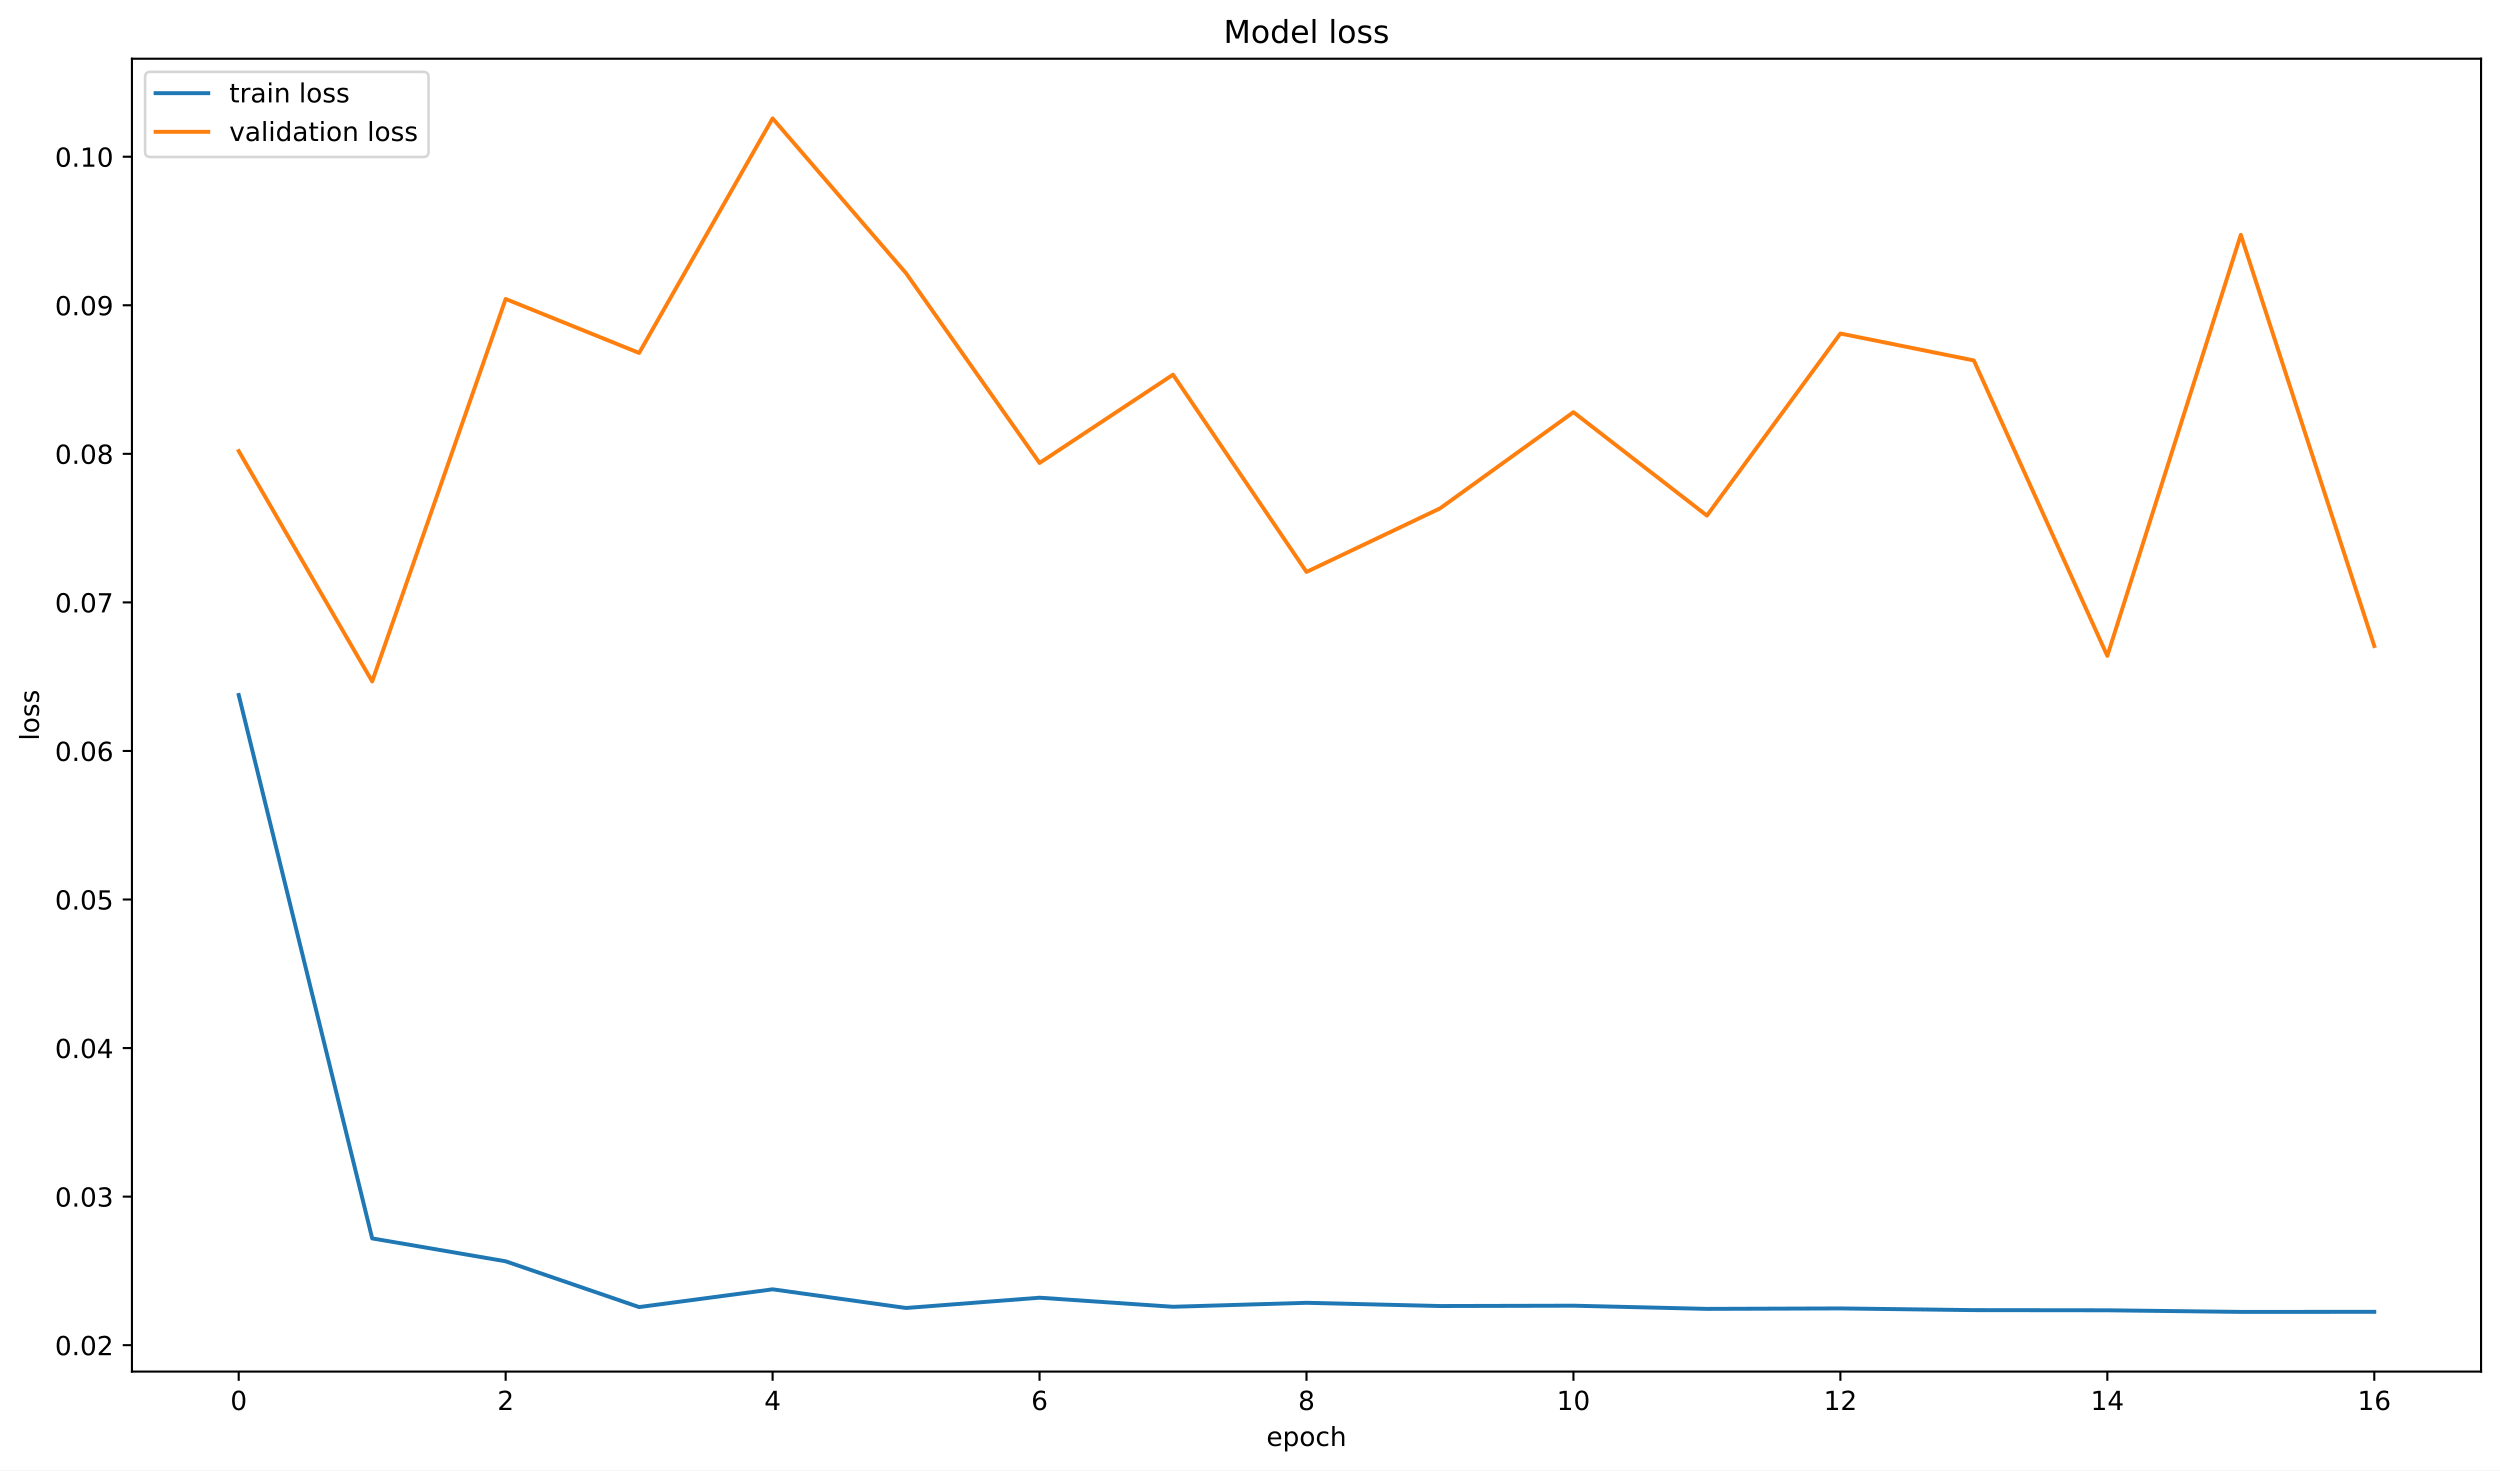
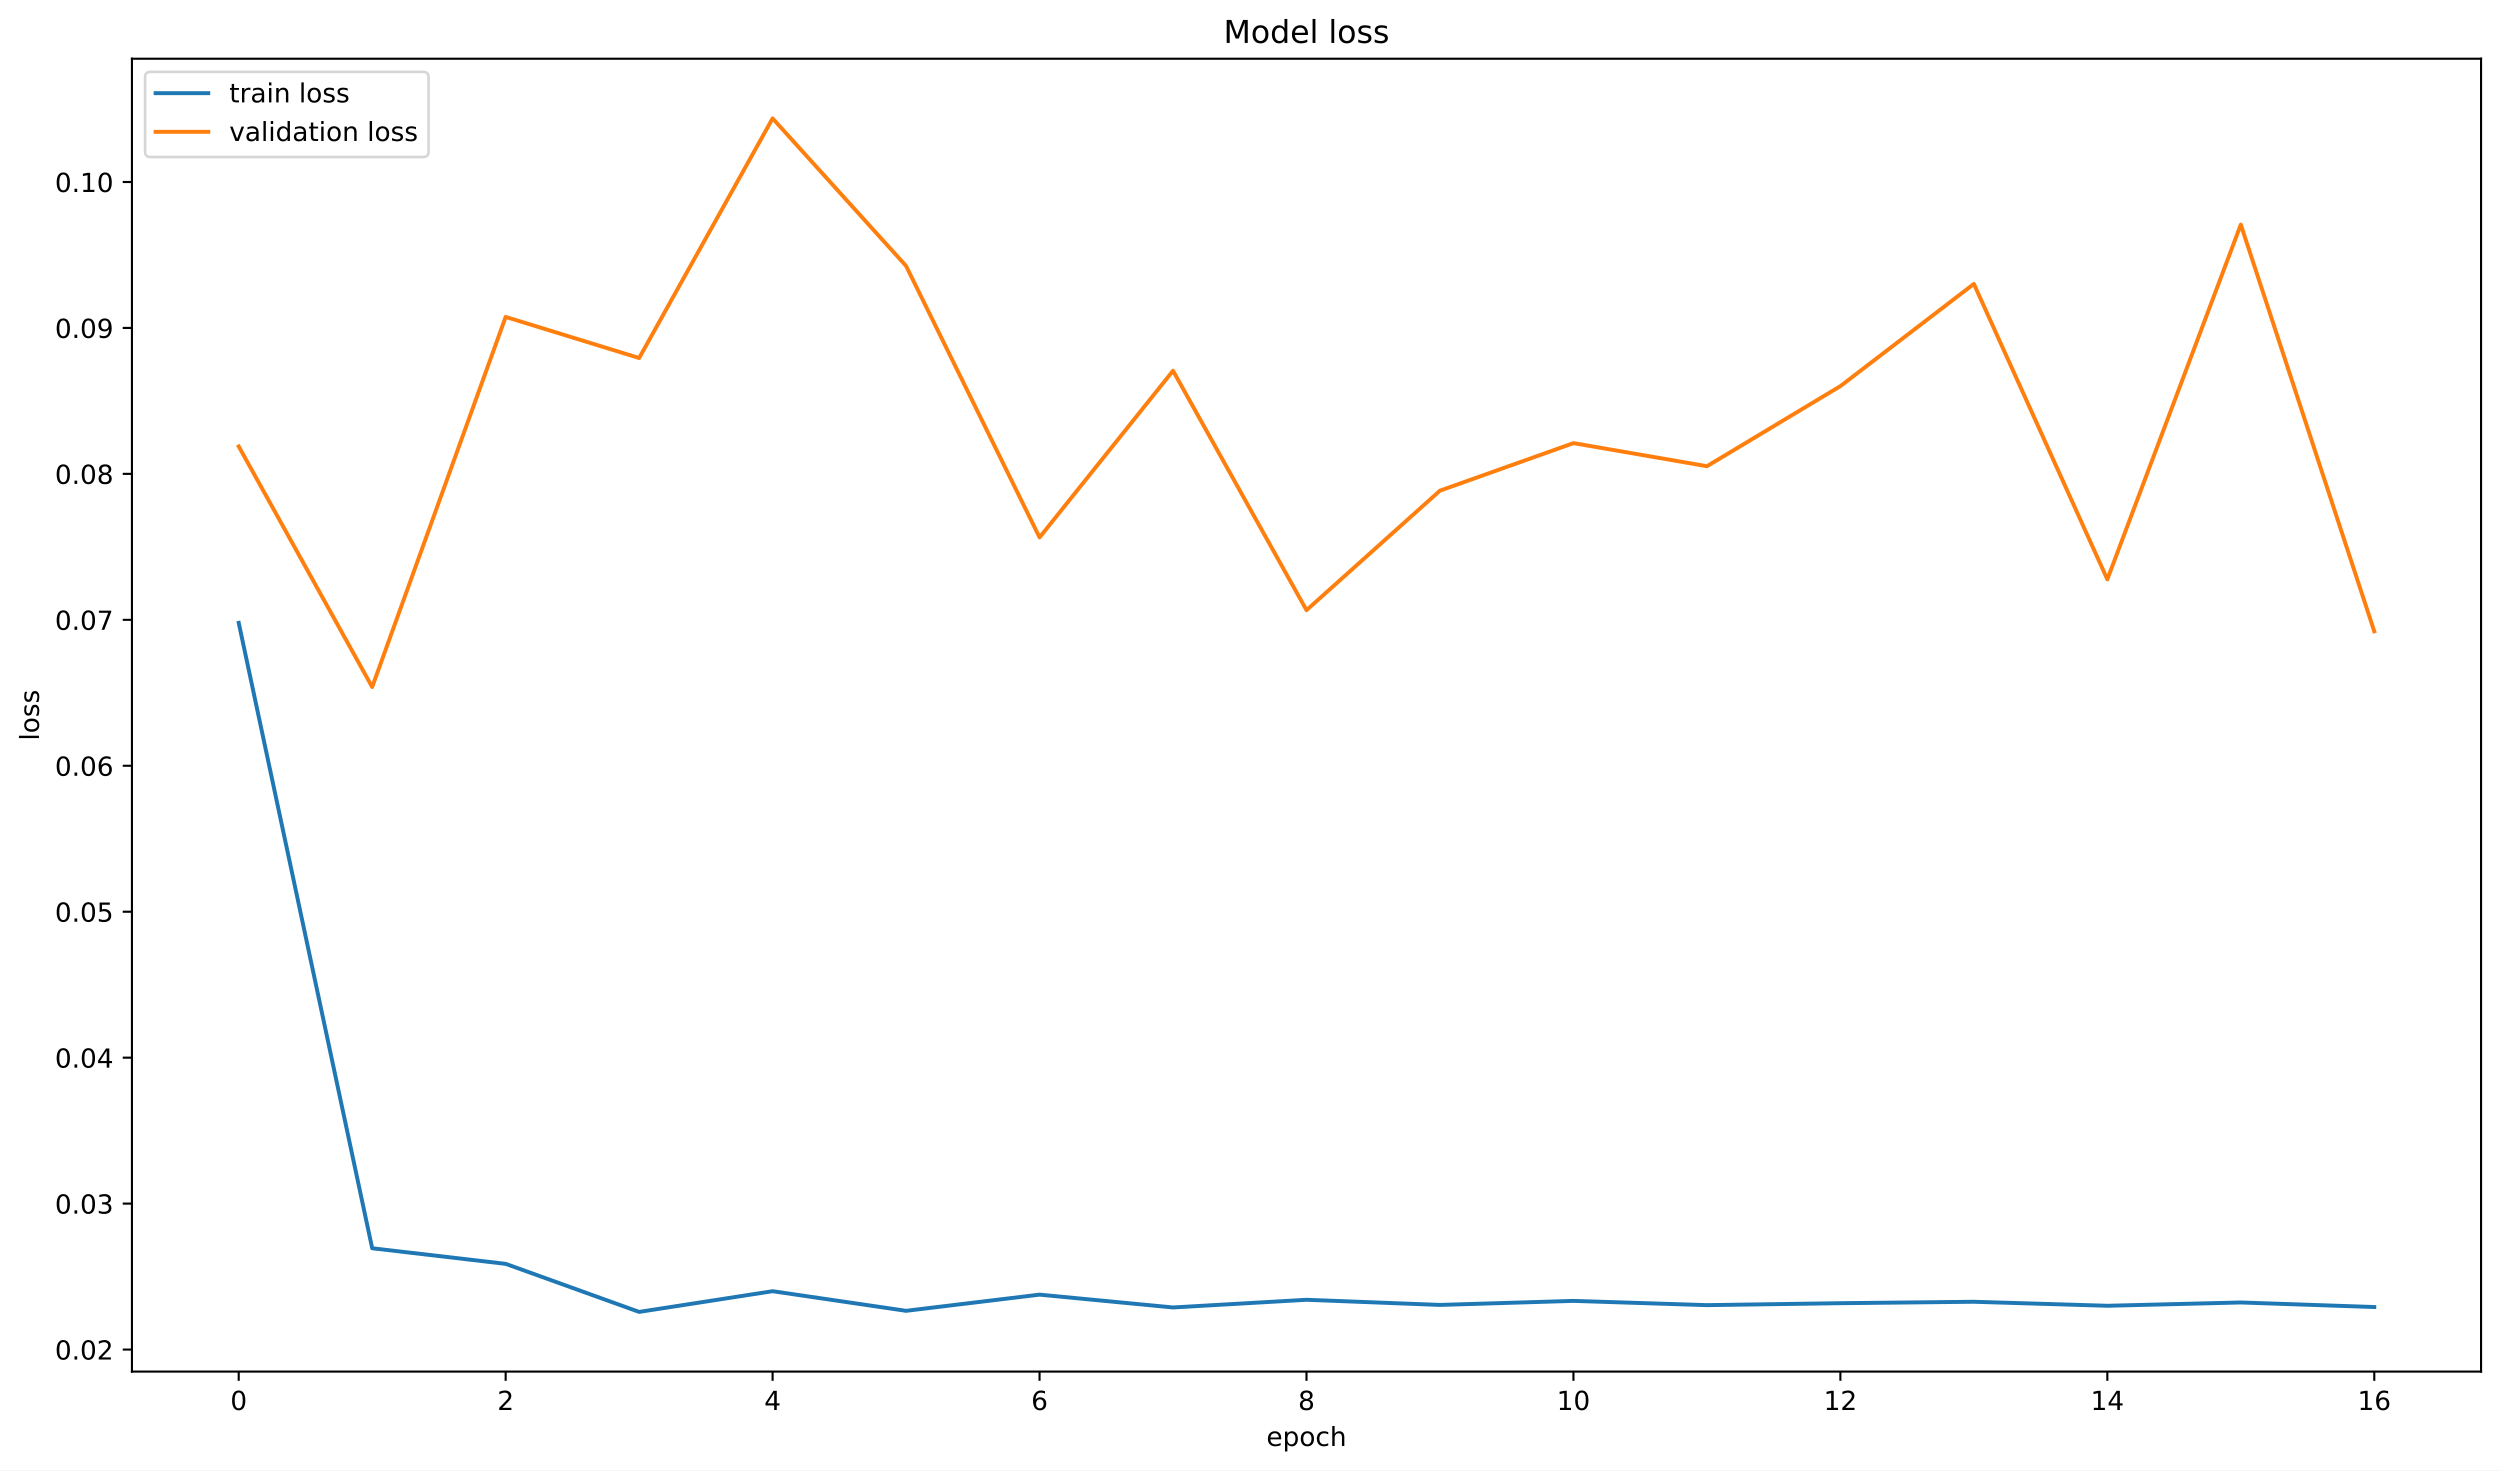
<svg xmlns="http://www.w3.org/2000/svg" xmlns:xlink="http://www.w3.org/1999/xlink" width="950.144pt" height="558.834pt" viewBox="0 0 950.144 558.834" version="1.1">
  <defs>
    <style type="text/css">*{stroke-linejoin: round; stroke-linecap: butt}</style>
  </defs>
  <g id="figure_1">
    <g id="patch_1">
      <path d="M 0 558.834  L 950.144 558.834  L 950.144 0  L 0 0  z " style="fill: #ffffff" />
    </g>
    <g id="axes_1">
      <g id="patch_2">
        <path d="M 50.144 521.278  L 942.944 521.278  L 942.944 22.318  L 50.144 22.318  z " style="fill: #ffffff" />
      </g>
      <g id="matplotlib.axis_1">
        <g id="xtick_1">
          <g id="line2d_1">
            <defs>
-               <path id="m11c7b6fc44" d="M 0 0  L 0 3.5  " style="stroke: #000000; stroke-width: 0.8" />
-             </defs>
-             <g>
-               <use xlink:href="#m11c7b6fc44" x="90.726" y="521.278" style="stroke: #000000; stroke-width: 0.8" />
+               <path id="m5678a64a23" d="M 0 0  L 0 3.5  " style="stroke: #000000; stroke-width: 0.8" />
+             </defs>
+             <g>
+               <use xlink:href="#m5678a64a23" x="90.726" y="521.278" style="stroke: #000000; stroke-width: 0.8" />
            </g>
          </g>
          <g id="text_1">
            <g transform="translate(87.54432 535.8766) scale(0.1 -0.1)">
              <defs>
                <path id="DejaVuSans-30" d="M 2034 4250  Q 1547 4250 1301 3770  Q 1056 3291 1056 2328  Q 1056 1369 1301 889  Q 1547 409 2034 409  Q 2525 409 2770 889  Q 3016 1369 3016 2328  Q 3016 3291 2770 3770  Q 2525 4250 2034 4250  z M 2034 4750  Q 2819 4750 3233 4129  Q 3647 3509 3647 2328  Q 3647 1150 3233 529  Q 2819 -91 2034 -91  Q 1250 -91 836 529  Q 422 1150 422 2328  Q 422 3509 836 4129  Q 1250 4750 2034 4750  z " transform="scale(0.015625)" />
              </defs>
              <use xlink:href="#DejaVuSans-30" />
            </g>
          </g>
        </g>
        <g id="xtick_2">
          <g id="line2d_2">
            <g>
-               <use xlink:href="#m11c7b6fc44" x="192.18" y="521.278" style="stroke: #000000; stroke-width: 0.8" />
+               <use xlink:href="#m5678a64a23" x="192.18" y="521.278" style="stroke: #000000; stroke-width: 0.8" />
            </g>
          </g>
          <g id="text_2">
            <g transform="translate(188.9989 535.8766) scale(0.1 -0.1)">
              <defs>
                <path id="DejaVuSans-32" d="M 1228 531  L 3431 531  L 3431 0  L 469 0  L 469 531  Q 828 903 1448 1529  Q 2069 2156 2228 2338  Q 2531 2678 2651 2914  Q 2772 3150 2772 3378  Q 2772 3750 2511 3984  Q 2250 4219 1831 4219  Q 1534 4219 1204 4116  Q 875 4013 500 3803  L 500 4441  Q 881 4594 1212 4672  Q 1544 4750 1819 4750  Q 2544 4750 2975 4387  Q 3406 4025 3406 3419  Q 3406 3131 3298 2873  Q 3191 2616 2906 2266  Q 2828 2175 2409 1742  Q 1991 1309 1228 531  z " transform="scale(0.015625)" />
              </defs>
              <use xlink:href="#DejaVuSans-32" />
            </g>
          </g>
        </g>
        <g id="xtick_3">
          <g id="line2d_3">
            <g>
-               <use xlink:href="#m11c7b6fc44" x="293.635" y="521.278" style="stroke: #000000; stroke-width: 0.8" />
+               <use xlink:href="#m5678a64a23" x="293.635" y="521.278" style="stroke: #000000; stroke-width: 0.8" />
            </g>
          </g>
          <g id="text_3">
            <g transform="translate(290.4534 535.8766) scale(0.1 -0.1)">
              <defs>
                <path id="DejaVuSans-34" d="M 2419 4116  L 825 1625  L 2419 1625  L 2419 4116  z M 2253 4666  L 3047 4666  L 3047 1625  L 3713 1625  L 3713 1100  L 3047 1100  L 3047 0  L 2419 0  L 2419 1100  L 313 1100  L 313 1709  L 2253 4666  z " transform="scale(0.015625)" />
              </defs>
              <use xlink:href="#DejaVuSans-34" />
            </g>
          </g>
        </g>
        <g id="xtick_4">
          <g id="line2d_4">
            <g>
-               <use xlink:href="#m11c7b6fc44" x="395.089" y="521.278" style="stroke: #000000; stroke-width: 0.8" />
+               <use xlink:href="#m5678a64a23" x="395.089" y="521.278" style="stroke: #000000; stroke-width: 0.8" />
            </g>
          </g>
          <g id="text_4">
            <g transform="translate(391.908 535.8766) scale(0.1 -0.1)">
              <defs>
                <path id="DejaVuSans-36" d="M 2113 2584  Q 1688 2584 1439 2293  Q 1191 2003 1191 1497  Q 1191 994 1439 701  Q 1688 409 2113 409  Q 2538 409 2786 701  Q 3034 994 3034 1497  Q 3034 2003 2786 2293  Q 2538 2584 2113 2584  z M 3366 4563  L 3366 3988  Q 3128 4100 2886 4159  Q 2644 4219 2406 4219  Q 1781 4219 1451 3797  Q 1122 3375 1075 2522  Q 1259 2794 1537 2939  Q 1816 3084 2150 3084  Q 2853 3084 3261 2657  Q 3669 2231 3669 1497  Q 3669 778 3244 343  Q 2819 -91 2113 -91  Q 1303 -91 875 529  Q 447 1150 447 2328  Q 447 3434 972 4092  Q 1497 4750 2381 4750  Q 2619 4750 2861 4703  Q 3103 4656 3366 4563  z " transform="scale(0.015625)" />
              </defs>
              <use xlink:href="#DejaVuSans-36" />
            </g>
          </g>
        </g>
        <g id="xtick_5">
          <g id="line2d_5">
            <g>
-               <use xlink:href="#m11c7b6fc44" x="496.544" y="521.278" style="stroke: #000000; stroke-width: 0.8" />
+               <use xlink:href="#m5678a64a23" x="496.544" y="521.278" style="stroke: #000000; stroke-width: 0.8" />
            </g>
          </g>
          <g id="text_5">
            <g transform="translate(493.3625 535.8766) scale(0.1 -0.1)">
              <defs>
                <path id="DejaVuSans-38" d="M 2034 2216  Q 1584 2216 1326 1975  Q 1069 1734 1069 1313  Q 1069 891 1326 650  Q 1584 409 2034 409  Q 2484 409 2743 651  Q 3003 894 3003 1313  Q 3003 1734 2745 1975  Q 2488 2216 2034 2216  z M 1403 2484  Q 997 2584 770 2862  Q 544 3141 544 3541  Q 544 4100 942 4425  Q 1341 4750 2034 4750  Q 2731 4750 3128 4425  Q 3525 4100 3525 3541  Q 3525 3141 3298 2862  Q 3072 2584 2669 2484  Q 3125 2378 3379 2068  Q 3634 1759 3634 1313  Q 3634 634 3220 271  Q 2806 -91 2034 -91  Q 1263 -91 848 271  Q 434 634 434 1313  Q 434 1759 690 2068  Q 947 2378 1403 2484  z M 1172 3481  Q 1172 3119 1398 2916  Q 1625 2713 2034 2713  Q 2441 2713 2670 2916  Q 2900 3119 2900 3481  Q 2900 3844 2670 4047  Q 2441 4250 2034 4250  Q 1625 4250 1398 4047  Q 1172 3844 1172 3481  z " transform="scale(0.015625)" />
              </defs>
              <use xlink:href="#DejaVuSans-38" />
            </g>
          </g>
        </g>
        <g id="xtick_6">
          <g id="line2d_6">
            <g>
-               <use xlink:href="#m11c7b6fc44" x="597.998" y="521.278" style="stroke: #000000; stroke-width: 0.8" />
+               <use xlink:href="#m5678a64a23" x="597.998" y="521.278" style="stroke: #000000; stroke-width: 0.8" />
            </g>
          </g>
          <g id="text_6">
            <g transform="translate(591.6358 535.8766) scale(0.1 -0.1)">
              <defs>
                <path id="DejaVuSans-31" d="M 794 531  L 1825 531  L 1825 4091  L 703 3866  L 703 4441  L 1819 4666  L 2450 4666  L 2450 531  L 3481 531  L 3481 0  L 794 0  L 794 531  z " transform="scale(0.015625)" />
              </defs>
              <use xlink:href="#DejaVuSans-31" />
              <use xlink:href="#DejaVuSans-30" x="63.623" />
            </g>
          </g>
        </g>
        <g id="xtick_7">
          <g id="line2d_7">
            <g>
-               <use xlink:href="#m11c7b6fc44" x="699.453" y="521.278" style="stroke: #000000; stroke-width: 0.8" />
+               <use xlink:href="#m5678a64a23" x="699.453" y="521.278" style="stroke: #000000; stroke-width: 0.8" />
            </g>
          </g>
          <g id="text_7">
            <g transform="translate(693.0903 535.8766) scale(0.1 -0.1)">
              <use xlink:href="#DejaVuSans-31" />
              <use xlink:href="#DejaVuSans-32" x="63.623" />
            </g>
          </g>
        </g>
        <g id="xtick_8">
          <g id="line2d_8">
            <g>
-               <use xlink:href="#m11c7b6fc44" x="800.907" y="521.278" style="stroke: #000000; stroke-width: 0.8" />
+               <use xlink:href="#m5678a64a23" x="800.907" y="521.278" style="stroke: #000000; stroke-width: 0.8" />
            </g>
          </g>
          <g id="text_8">
            <g transform="translate(794.5449 535.8766) scale(0.1 -0.1)">
              <use xlink:href="#DejaVuSans-31" />
              <use xlink:href="#DejaVuSans-34" x="63.623" />
            </g>
          </g>
        </g>
        <g id="xtick_9">
          <g id="line2d_9">
            <g>
-               <use xlink:href="#m11c7b6fc44" x="902.362" y="521.278" style="stroke: #000000; stroke-width: 0.8" />
+               <use xlink:href="#m5678a64a23" x="902.362" y="521.278" style="stroke: #000000; stroke-width: 0.8" />
            </g>
          </g>
          <g id="text_9">
            <g transform="translate(895.9994 535.8766) scale(0.1 -0.1)">
              <use xlink:href="#DejaVuSans-31" />
              <use xlink:href="#DejaVuSans-36" x="63.623" />
            </g>
          </g>
        </g>
        <g id="text_10">
          <g transform="translate(481.3156 549.5547) scale(0.1 -0.1)">
            <defs>
              <path id="DejaVuSans-65" d="M 3597 1894  L 3597 1613  L 953 1613  Q 991 1019 1311 708  Q 1631 397 2203 397  Q 2534 397 2845 478  Q 3156 559 3463 722  L 3463 178  Q 3153 47 2828 -22  Q 2503 -91 2169 -91  Q 1331 -91 842 396  Q 353 884 353 1716  Q 353 2575 817 3079  Q 1281 3584 2069 3584  Q 2775 3584 3186 3129  Q 3597 2675 3597 1894  z M 3022 2063  Q 3016 2534 2758 2815  Q 2500 3097 2075 3097  Q 1594 3097 1305 2825  Q 1016 2553 972 2059  L 3022 2063  z " transform="scale(0.015625)" />
              <path id="DejaVuSans-70" d="M 1159 525  L 1159 -1331  L 581 -1331  L 581 3500  L 1159 3500  L 1159 2969  Q 1341 3281 1617 3432  Q 1894 3584 2278 3584  Q 2916 3584 3314 3078  Q 3713 2572 3713 1747  Q 3713 922 3314 415  Q 2916 -91 2278 -91  Q 1894 -91 1617 61  Q 1341 213 1159 525  z M 3116 1747  Q 3116 2381 2855 2742  Q 2594 3103 2138 3103  Q 1681 3103 1420 2742  Q 1159 2381 1159 1747  Q 1159 1113 1420 752  Q 1681 391 2138 391  Q 2594 391 2855 752  Q 3116 1113 3116 1747  z " transform="scale(0.015625)" />
              <path id="DejaVuSans-6f" d="M 1959 3097  Q 1497 3097 1228 2736  Q 959 2375 959 1747  Q 959 1119 1226 758  Q 1494 397 1959 397  Q 2419 397 2687 759  Q 2956 1122 2956 1747  Q 2956 2369 2687 2733  Q 2419 3097 1959 3097  z M 1959 3584  Q 2709 3584 3137 3096  Q 3566 2609 3566 1747  Q 3566 888 3137 398  Q 2709 -91 1959 -91  Q 1206 -91 779 398  Q 353 888 353 1747  Q 353 2609 779 3096  Q 1206 3584 1959 3584  z " transform="scale(0.015625)" />
              <path id="DejaVuSans-63" d="M 3122 3366  L 3122 2828  Q 2878 2963 2633 3030  Q 2388 3097 2138 3097  Q 1578 3097 1268 2742  Q 959 2388 959 1747  Q 959 1106 1268 751  Q 1578 397 2138 397  Q 2388 397 2633 464  Q 2878 531 3122 666  L 3122 134  Q 2881 22 2623 -34  Q 2366 -91 2075 -91  Q 1284 -91 818 406  Q 353 903 353 1747  Q 353 2603 823 3093  Q 1294 3584 2113 3584  Q 2378 3584 2631 3529  Q 2884 3475 3122 3366  z " transform="scale(0.015625)" />
              <path id="DejaVuSans-68" d="M 3513 2113  L 3513 0  L 2938 0  L 2938 2094  Q 2938 2591 2744 2837  Q 2550 3084 2163 3084  Q 1697 3084 1428 2787  Q 1159 2491 1159 1978  L 1159 0  L 581 0  L 581 4863  L 1159 4863  L 1159 2956  Q 1366 3272 1645 3428  Q 1925 3584 2291 3584  Q 2894 3584 3203 3211  Q 3513 2838 3513 2113  z " transform="scale(0.015625)" />
            </defs>
            <use xlink:href="#DejaVuSans-65" />
            <use xlink:href="#DejaVuSans-70" x="61.523" />
            <use xlink:href="#DejaVuSans-6f" x="125" />
            <use xlink:href="#DejaVuSans-63" x="186.182" />
            <use xlink:href="#DejaVuSans-68" x="241.162" />
          </g>
        </g>
      </g>
      <g id="matplotlib.axis_2">
        <g id="ytick_1">
          <g id="line2d_10">
            <defs>
-               <path id="ma58164f46e" d="M 0 0  L -3.5 0  " style="stroke: #000000; stroke-width: 0.8" />
-             </defs>
-             <g>
-               <use xlink:href="#ma58164f46e" x="50.144" y="511.245" style="stroke: #000000; stroke-width: 0.8" />
+               <path id="m68d5c47e57" d="M 0 0  L -3.5 0  " style="stroke: #000000; stroke-width: 0.8" />
+             </defs>
+             <g>
+               <use xlink:href="#m68d5c47e57" x="50.144" y="512.909" style="stroke: #000000; stroke-width: 0.8" />
            </g>
          </g>
          <g id="text_11">
-             <g transform="translate(20.87813 515.0444) scale(0.1 -0.1)">
+             <g transform="translate(20.87813 516.708) scale(0.1 -0.1)">
              <defs>
                <path id="DejaVuSans-2e" d="M 684 794  L 1344 794  L 1344 0  L 684 0  L 684 794  z " transform="scale(0.015625)" />
              </defs>
              <use xlink:href="#DejaVuSans-30" />
              <use xlink:href="#DejaVuSans-2e" x="63.623" />
              <use xlink:href="#DejaVuSans-30" x="95.41" />
              <use xlink:href="#DejaVuSans-32" x="159.033" />
            </g>
          </g>
        </g>
        <g id="ytick_2">
          <g id="line2d_11">
            <g>
-               <use xlink:href="#ma58164f46e" x="50.144" y="454.785" style="stroke: #000000; stroke-width: 0.8" />
+               <use xlink:href="#m68d5c47e57" x="50.144" y="457.441" style="stroke: #000000; stroke-width: 0.8" />
            </g>
          </g>
          <g id="text_12">
-             <g transform="translate(20.87813 458.5844) scale(0.1 -0.1)">
+             <g transform="translate(20.87813 461.2404) scale(0.1 -0.1)">
              <defs>
                <path id="DejaVuSans-33" d="M 2597 2516  Q 3050 2419 3304 2112  Q 3559 1806 3559 1356  Q 3559 666 3084 287  Q 2609 -91 1734 -91  Q 1441 -91 1130 -33  Q 819 25 488 141  L 488 750  Q 750 597 1062 519  Q 1375 441 1716 441  Q 2309 441 2620 675  Q 2931 909 2931 1356  Q 2931 1769 2642 2001  Q 2353 2234 1838 2234  L 1294 2234  L 1294 2753  L 1863 2753  Q 2328 2753 2575 2939  Q 2822 3125 2822 3475  Q 2822 3834 2567 4026  Q 2313 4219 1838 4219  Q 1578 4219 1281 4162  Q 984 4106 628 3988  L 628 4550  Q 988 4650 1302 4700  Q 1616 4750 1894 4750  Q 2613 4750 3031 4423  Q 3450 4097 3450 3541  Q 3450 3153 3228 2886  Q 3006 2619 2597 2516  z " transform="scale(0.015625)" />
              </defs>
              <use xlink:href="#DejaVuSans-30" />
              <use xlink:href="#DejaVuSans-2e" x="63.623" />
              <use xlink:href="#DejaVuSans-30" x="95.41" />
              <use xlink:href="#DejaVuSans-33" x="159.033" />
            </g>
          </g>
        </g>
        <g id="ytick_3">
          <g id="line2d_12">
            <g>
-               <use xlink:href="#ma58164f46e" x="50.144" y="398.325" style="stroke: #000000; stroke-width: 0.8" />
+               <use xlink:href="#m68d5c47e57" x="50.144" y="401.974" style="stroke: #000000; stroke-width: 0.8" />
            </g>
          </g>
          <g id="text_13">
-             <g transform="translate(20.87813 402.1244) scale(0.1 -0.1)">
+             <g transform="translate(20.87813 405.7728) scale(0.1 -0.1)">
              <use xlink:href="#DejaVuSans-30" />
              <use xlink:href="#DejaVuSans-2e" x="63.623" />
              <use xlink:href="#DejaVuSans-30" x="95.41" />
              <use xlink:href="#DejaVuSans-34" x="159.033" />
            </g>
          </g>
        </g>
        <g id="ytick_4">
          <g id="line2d_13">
            <g>
-               <use xlink:href="#ma58164f46e" x="50.144" y="341.865" style="stroke: #000000; stroke-width: 0.8" />
+               <use xlink:href="#m68d5c47e57" x="50.144" y="346.506" style="stroke: #000000; stroke-width: 0.8" />
            </g>
          </g>
          <g id="text_14">
-             <g transform="translate(20.87813 345.6643) scale(0.1 -0.1)">
+             <g transform="translate(20.87813 350.3053) scale(0.1 -0.1)">
              <defs>
                <path id="DejaVuSans-35" d="M 691 4666  L 3169 4666  L 3169 4134  L 1269 4134  L 1269 2991  Q 1406 3038 1543 3061  Q 1681 3084 1819 3084  Q 2600 3084 3056 2656  Q 3513 2228 3513 1497  Q 3513 744 3044 326  Q 2575 -91 1722 -91  Q 1428 -91 1123 -41  Q 819 9 494 109  L 494 744  Q 775 591 1075 516  Q 1375 441 1709 441  Q 2250 441 2565 725  Q 2881 1009 2881 1497  Q 2881 1984 2565 2268  Q 2250 2553 1709 2553  Q 1456 2553 1204 2497  Q 953 2441 691 2322  L 691 4666  z " transform="scale(0.015625)" />
              </defs>
              <use xlink:href="#DejaVuSans-30" />
              <use xlink:href="#DejaVuSans-2e" x="63.623" />
              <use xlink:href="#DejaVuSans-30" x="95.41" />
              <use xlink:href="#DejaVuSans-35" x="159.033" />
            </g>
          </g>
        </g>
        <g id="ytick_5">
          <g id="line2d_14">
            <g>
-               <use xlink:href="#ma58164f46e" x="50.144" y="285.405" style="stroke: #000000; stroke-width: 0.8" />
+               <use xlink:href="#m68d5c47e57" x="50.144" y="291.039" style="stroke: #000000; stroke-width: 0.8" />
            </g>
          </g>
          <g id="text_15">
-             <g transform="translate(20.87813 289.2043) scale(0.1 -0.1)">
+             <g transform="translate(20.87813 294.8377) scale(0.1 -0.1)">
              <use xlink:href="#DejaVuSans-30" />
              <use xlink:href="#DejaVuSans-2e" x="63.623" />
              <use xlink:href="#DejaVuSans-30" x="95.41" />
              <use xlink:href="#DejaVuSans-36" x="159.033" />
            </g>
          </g>
        </g>
        <g id="ytick_6">
          <g id="line2d_15">
            <g>
-               <use xlink:href="#ma58164f46e" x="50.144" y="228.945" style="stroke: #000000; stroke-width: 0.8" />
+               <use xlink:href="#m68d5c47e57" x="50.144" y="235.571" style="stroke: #000000; stroke-width: 0.8" />
            </g>
          </g>
          <g id="text_16">
-             <g transform="translate(20.87813 232.7443) scale(0.1 -0.1)">
+             <g transform="translate(20.87813 239.3702) scale(0.1 -0.1)">
              <defs>
                <path id="DejaVuSans-37" d="M 525 4666  L 3525 4666  L 3525 4397  L 1831 0  L 1172 0  L 2766 4134  L 525 4134  L 525 4666  z " transform="scale(0.015625)" />
              </defs>
              <use xlink:href="#DejaVuSans-30" />
              <use xlink:href="#DejaVuSans-2e" x="63.623" />
              <use xlink:href="#DejaVuSans-30" x="95.41" />
              <use xlink:href="#DejaVuSans-37" x="159.033" />
            </g>
          </g>
        </g>
        <g id="ytick_7">
          <g id="line2d_16">
            <g>
-               <use xlink:href="#ma58164f46e" x="50.144" y="172.485" style="stroke: #000000; stroke-width: 0.8" />
+               <use xlink:href="#m68d5c47e57" x="50.144" y="180.103" style="stroke: #000000; stroke-width: 0.8" />
            </g>
          </g>
          <g id="text_17">
-             <g transform="translate(20.87813 176.2842) scale(0.1 -0.1)">
+             <g transform="translate(20.87813 183.9026) scale(0.1 -0.1)">
              <use xlink:href="#DejaVuSans-30" />
              <use xlink:href="#DejaVuSans-2e" x="63.623" />
              <use xlink:href="#DejaVuSans-30" x="95.41" />
              <use xlink:href="#DejaVuSans-38" x="159.033" />
            </g>
          </g>
        </g>
        <g id="ytick_8">
          <g id="line2d_17">
            <g>
-               <use xlink:href="#ma58164f46e" x="50.144" y="116.025" style="stroke: #000000; stroke-width: 0.8" />
+               <use xlink:href="#m68d5c47e57" x="50.144" y="124.636" style="stroke: #000000; stroke-width: 0.8" />
            </g>
          </g>
          <g id="text_18">
-             <g transform="translate(20.87813 119.8242) scale(0.1 -0.1)">
+             <g transform="translate(20.87813 128.435) scale(0.1 -0.1)">
              <defs>
                <path id="DejaVuSans-39" d="M 703 97  L 703 672  Q 941 559 1184 500  Q 1428 441 1663 441  Q 2288 441 2617 861  Q 2947 1281 2994 2138  Q 2813 1869 2534 1725  Q 2256 1581 1919 1581  Q 1219 1581 811 2004  Q 403 2428 403 3163  Q 403 3881 828 4315  Q 1253 4750 1959 4750  Q 2769 4750 3195 4129  Q 3622 3509 3622 2328  Q 3622 1225 3098 567  Q 2575 -91 1691 -91  Q 1453 -91 1209 -44  Q 966 3 703 97  z M 1959 2075  Q 2384 2075 2632 2365  Q 2881 2656 2881 3163  Q 2881 3666 2632 3958  Q 2384 4250 1959 4250  Q 1534 4250 1286 3958  Q 1038 3666 1038 3163  Q 1038 2656 1286 2365  Q 1534 2075 1959 2075  z " transform="scale(0.015625)" />
              </defs>
              <use xlink:href="#DejaVuSans-30" />
              <use xlink:href="#DejaVuSans-2e" x="63.623" />
              <use xlink:href="#DejaVuSans-30" x="95.41" />
              <use xlink:href="#DejaVuSans-39" x="159.033" />
            </g>
          </g>
        </g>
        <g id="ytick_9">
          <g id="line2d_18">
            <g>
-               <use xlink:href="#ma58164f46e" x="50.144" y="59.565" style="stroke: #000000; stroke-width: 0.8" />
+               <use xlink:href="#m68d5c47e57" x="50.144" y="69.168" style="stroke: #000000; stroke-width: 0.8" />
            </g>
          </g>
          <g id="text_19">
-             <g transform="translate(20.87813 63.36418) scale(0.1 -0.1)">
+             <g transform="translate(20.87813 72.96748) scale(0.1 -0.1)">
              <use xlink:href="#DejaVuSans-30" />
              <use xlink:href="#DejaVuSans-2e" x="63.623" />
              <use xlink:href="#DejaVuSans-31" x="95.41" />
              <use xlink:href="#DejaVuSans-30" x="159.033" />
            </g>
          </g>
        </g>
        <g id="text_20">
          <g transform="translate(14.79844 281.4559) rotate(-90) scale(0.1 -0.1)">
            <defs>
              <path id="DejaVuSans-6c" d="M 603 4863  L 1178 4863  L 1178 0  L 603 0  L 603 4863  z " transform="scale(0.015625)" />
              <path id="DejaVuSans-73" d="M 2834 3397  L 2834 2853  Q 2591 2978 2328 3040  Q 2066 3103 1784 3103  Q 1356 3103 1142 2972  Q 928 2841 928 2578  Q 928 2378 1081 2264  Q 1234 2150 1697 2047  L 1894 2003  Q 2506 1872 2764 1633  Q 3022 1394 3022 966  Q 3022 478 2636 193  Q 2250 -91 1575 -91  Q 1294 -91 989 -36  Q 684 19 347 128  L 347 722  Q 666 556 975 473  Q 1284 391 1588 391  Q 1994 391 2212 530  Q 2431 669 2431 922  Q 2431 1156 2273 1281  Q 2116 1406 1581 1522  L 1381 1569  Q 847 1681 609 1914  Q 372 2147 372 2553  Q 372 3047 722 3315  Q 1072 3584 1716 3584  Q 2034 3584 2315 3537  Q 2597 3491 2834 3397  z " transform="scale(0.015625)" />
            </defs>
            <use xlink:href="#DejaVuSans-6c" />
            <use xlink:href="#DejaVuSans-6f" x="27.783" />
            <use xlink:href="#DejaVuSans-73" x="88.965" />
            <use xlink:href="#DejaVuSans-73" x="141.064" />
          </g>
        </g>
      </g>
      <g id="line2d_19">
-         <path d="M 90.726 264.138  L 141.453 470.664  L 192.18 479.372  L 242.907 496.766  L 293.635 490.015  L 344.362 497.112  L 395.089 493.207  L 445.816 496.651  L 496.544 495.141  L 547.271 496.364  L 597.998 496.238  L 648.726 497.45  L 699.453 497.276  L 750.18 497.923  L 800.907 497.985  L 851.635 498.598  L 902.362 498.575  " clip-path="url(#pc011dbf2f1)" style="fill: none; stroke: #1f77b4; stroke-width: 1.5; stroke-linecap: square" />
+         <path d="M 90.726 236.717  L 141.453 474.411  L 192.18 480.34  L 242.907 498.598  L 293.635 490.731  L 344.362 498.185  L 395.089 492.04  L 445.816 496.912  L 496.544 493.992  L 547.271 495.947  L 597.998 494.41  L 648.726 496.03  L 699.453 495.288  L 750.18 494.746  L 800.907 496.269  L 851.635 495.015  L 902.362 496.746  " clip-path="url(#pcf3f458930)" style="fill: none; stroke: #1f77b4; stroke-width: 1.5; stroke-linecap: square" />
      </g>
      <g id="line2d_20">
-         <path d="M 90.726 171.434  L 141.453 258.981  L 192.18 113.631  L 242.907 134.141  L 293.635 44.998  L 344.362 103.858  L 395.089 175.955  L 445.816 142.387  L 496.544 217.36  L 547.271 193.227  L 597.998 156.655  L 648.726 195.964  L 699.453 126.758  L 750.18 136.996  L 800.907 249.273  L 851.635 89.262  L 902.362 245.527  " clip-path="url(#pc011dbf2f1)" style="fill: none; stroke: #ff7f0e; stroke-width: 1.5; stroke-linecap: square" />
+         <path d="M 90.726 169.665  L 141.453 261.115  L 192.18 120.455  L 242.907 136.072  L 293.635 44.998  L 344.362 101.082  L 395.089 204.248  L 445.816 140.906  L 496.544 231.896  L 547.271 186.472  L 597.998 168.414  L 648.726 177.19  L 699.453 146.752  L 750.18 107.898  L 800.907 220.193  L 851.635 85.378  L 902.362 239.94  " clip-path="url(#pcf3f458930)" style="fill: none; stroke: #ff7f0e; stroke-width: 1.5; stroke-linecap: square" />
      </g>
      <g id="patch_3">
        <path d="M 50.144 521.278  L 50.144 22.318  " style="fill: none; stroke: #000000; stroke-width: 0.8; stroke-linejoin: miter; stroke-linecap: square" />
      </g>
      <g id="patch_4">
        <path d="M 942.944 521.278  L 942.944 22.318  " style="fill: none; stroke: #000000; stroke-width: 0.8; stroke-linejoin: miter; stroke-linecap: square" />
      </g>
      <g id="patch_5">
        <path d="M 50.144 521.278  L 942.944 521.278  " style="fill: none; stroke: #000000; stroke-width: 0.8; stroke-linejoin: miter; stroke-linecap: square" />
      </g>
      <g id="patch_6">
        <path d="M 50.144 22.318  L 942.944 22.318  " style="fill: none; stroke: #000000; stroke-width: 0.8; stroke-linejoin: miter; stroke-linecap: square" />
      </g>
      <g id="text_21">
        <g transform="translate(465.0316 16.31812) scale(0.12 -0.12)">
          <defs>
            <path id="DejaVuSans-4d" d="M 628 4666  L 1569 4666  L 2759 1491  L 3956 4666  L 4897 4666  L 4897 0  L 4281 0  L 4281 4097  L 3078 897  L 2444 897  L 1241 4097  L 1241 0  L 628 0  L 628 4666  z " transform="scale(0.015625)" />
            <path id="DejaVuSans-64" d="M 2906 2969  L 2906 4863  L 3481 4863  L 3481 0  L 2906 0  L 2906 525  Q 2725 213 2448 61  Q 2172 -91 1784 -91  Q 1150 -91 751 415  Q 353 922 353 1747  Q 353 2572 751 3078  Q 1150 3584 1784 3584  Q 2172 3584 2448 3432  Q 2725 3281 2906 2969  z M 947 1747  Q 947 1113 1208 752  Q 1469 391 1925 391  Q 2381 391 2643 752  Q 2906 1113 2906 1747  Q 2906 2381 2643 2742  Q 2381 3103 1925 3103  Q 1469 3103 1208 2742  Q 947 2381 947 1747  z " transform="scale(0.015625)" />
            <path id="DejaVuSans-20" transform="scale(0.015625)" />
          </defs>
          <use xlink:href="#DejaVuSans-4d" />
          <use xlink:href="#DejaVuSans-6f" x="86.279" />
          <use xlink:href="#DejaVuSans-64" x="147.461" />
          <use xlink:href="#DejaVuSans-65" x="210.938" />
          <use xlink:href="#DejaVuSans-6c" x="272.461" />
          <use xlink:href="#DejaVuSans-20" x="300.244" />
          <use xlink:href="#DejaVuSans-6c" x="332.031" />
          <use xlink:href="#DejaVuSans-6f" x="359.814" />
          <use xlink:href="#DejaVuSans-73" x="420.996" />
          <use xlink:href="#DejaVuSans-73" x="473.096" />
        </g>
      </g>
      <g id="legend_1">
        <g id="patch_7">
          <path d="M 57.144 59.674  L 160.872 59.674  Q 162.872 59.674 162.872 57.674  L 162.872 29.318  Q 162.872 27.318 160.872 27.318  L 57.144 27.318  Q 55.144 27.318 55.144 29.318  L 55.144 57.674  Q 55.144 59.674 57.144 59.674  z " style="fill: #ffffff; opacity: 0.8; stroke: #cccccc; stroke-linejoin: miter" />
        </g>
        <g id="line2d_21">
          <path d="M 59.144 35.417  L 69.144 35.417  L 79.144 35.417  " style="fill: none; stroke: #1f77b4; stroke-width: 1.5; stroke-linecap: square" />
        </g>
        <g id="text_22">
          <g transform="translate(87.14375 38.91656) scale(0.1 -0.1)">
            <defs>
              <path id="DejaVuSans-74" d="M 1172 4494  L 1172 3500  L 2356 3500  L 2356 3053  L 1172 3053  L 1172 1153  Q 1172 725 1289 603  Q 1406 481 1766 481  L 2356 481  L 2356 0  L 1766 0  Q 1100 0 847 248  Q 594 497 594 1153  L 594 3053  L 172 3053  L 172 3500  L 594 3500  L 594 4494  L 1172 4494  z " transform="scale(0.015625)" />
              <path id="DejaVuSans-72" d="M 2631 2963  Q 2534 3019 2420 3045  Q 2306 3072 2169 3072  Q 1681 3072 1420 2755  Q 1159 2438 1159 1844  L 1159 0  L 581 0  L 581 3500  L 1159 3500  L 1159 2956  Q 1341 3275 1631 3429  Q 1922 3584 2338 3584  Q 2397 3584 2469 3576  Q 2541 3569 2628 3553  L 2631 2963  z " transform="scale(0.015625)" />
              <path id="DejaVuSans-61" d="M 2194 1759  Q 1497 1759 1228 1600  Q 959 1441 959 1056  Q 959 750 1161 570  Q 1363 391 1709 391  Q 2188 391 2477 730  Q 2766 1069 2766 1631  L 2766 1759  L 2194 1759  z M 3341 1997  L 3341 0  L 2766 0  L 2766 531  Q 2569 213 2275 61  Q 1981 -91 1556 -91  Q 1019 -91 701 211  Q 384 513 384 1019  Q 384 1609 779 1909  Q 1175 2209 1959 2209  L 2766 2209  L 2766 2266  Q 2766 2663 2505 2880  Q 2244 3097 1772 3097  Q 1472 3097 1187 3025  Q 903 2953 641 2809  L 641 3341  Q 956 3463 1253 3523  Q 1550 3584 1831 3584  Q 2591 3584 2966 3190  Q 3341 2797 3341 1997  z " transform="scale(0.015625)" />
              <path id="DejaVuSans-69" d="M 603 3500  L 1178 3500  L 1178 0  L 603 0  L 603 3500  z M 603 4863  L 1178 4863  L 1178 4134  L 603 4134  L 603 4863  z " transform="scale(0.015625)" />
              <path id="DejaVuSans-6e" d="M 3513 2113  L 3513 0  L 2938 0  L 2938 2094  Q 2938 2591 2744 2837  Q 2550 3084 2163 3084  Q 1697 3084 1428 2787  Q 1159 2491 1159 1978  L 1159 0  L 581 0  L 581 3500  L 1159 3500  L 1159 2956  Q 1366 3272 1645 3428  Q 1925 3584 2291 3584  Q 2894 3584 3203 3211  Q 3513 2838 3513 2113  z " transform="scale(0.015625)" />
            </defs>
            <use xlink:href="#DejaVuSans-74" />
            <use xlink:href="#DejaVuSans-72" x="39.209" />
            <use xlink:href="#DejaVuSans-61" x="80.322" />
            <use xlink:href="#DejaVuSans-69" x="141.602" />
            <use xlink:href="#DejaVuSans-6e" x="169.385" />
            <use xlink:href="#DejaVuSans-20" x="232.764" />
            <use xlink:href="#DejaVuSans-6c" x="264.551" />
            <use xlink:href="#DejaVuSans-6f" x="292.334" />
            <use xlink:href="#DejaVuSans-73" x="353.516" />
            <use xlink:href="#DejaVuSans-73" x="405.615" />
          </g>
        </g>
        <g id="line2d_22">
          <path d="M 59.144 50.095  L 69.144 50.095  L 79.144 50.095  " style="fill: none; stroke: #ff7f0e; stroke-width: 1.5; stroke-linecap: square" />
        </g>
        <g id="text_23">
          <g transform="translate(87.14375 53.59469) scale(0.1 -0.1)">
            <defs>
              <path id="DejaVuSans-76" d="M 191 3500  L 800 3500  L 1894 563  L 2988 3500  L 3597 3500  L 2284 0  L 1503 0  L 191 3500  z " transform="scale(0.015625)" />
            </defs>
            <use xlink:href="#DejaVuSans-76" />
            <use xlink:href="#DejaVuSans-61" x="59.18" />
            <use xlink:href="#DejaVuSans-6c" x="120.459" />
            <use xlink:href="#DejaVuSans-69" x="148.242" />
            <use xlink:href="#DejaVuSans-64" x="176.025" />
            <use xlink:href="#DejaVuSans-61" x="239.502" />
            <use xlink:href="#DejaVuSans-74" x="300.781" />
            <use xlink:href="#DejaVuSans-69" x="339.99" />
            <use xlink:href="#DejaVuSans-6f" x="367.773" />
            <use xlink:href="#DejaVuSans-6e" x="428.955" />
            <use xlink:href="#DejaVuSans-20" x="492.334" />
            <use xlink:href="#DejaVuSans-6c" x="524.121" />
            <use xlink:href="#DejaVuSans-6f" x="551.904" />
            <use xlink:href="#DejaVuSans-73" x="613.086" />
            <use xlink:href="#DejaVuSans-73" x="665.186" />
          </g>
        </g>
      </g>
    </g>
  </g>
  <defs>
-     <clipPath id="pc011dbf2f1">
+     <clipPath id="pcf3f458930">
      <rect x="50.144" y="22.318" width="892.8" height="498.96" />
    </clipPath>
  </defs>
</svg>
